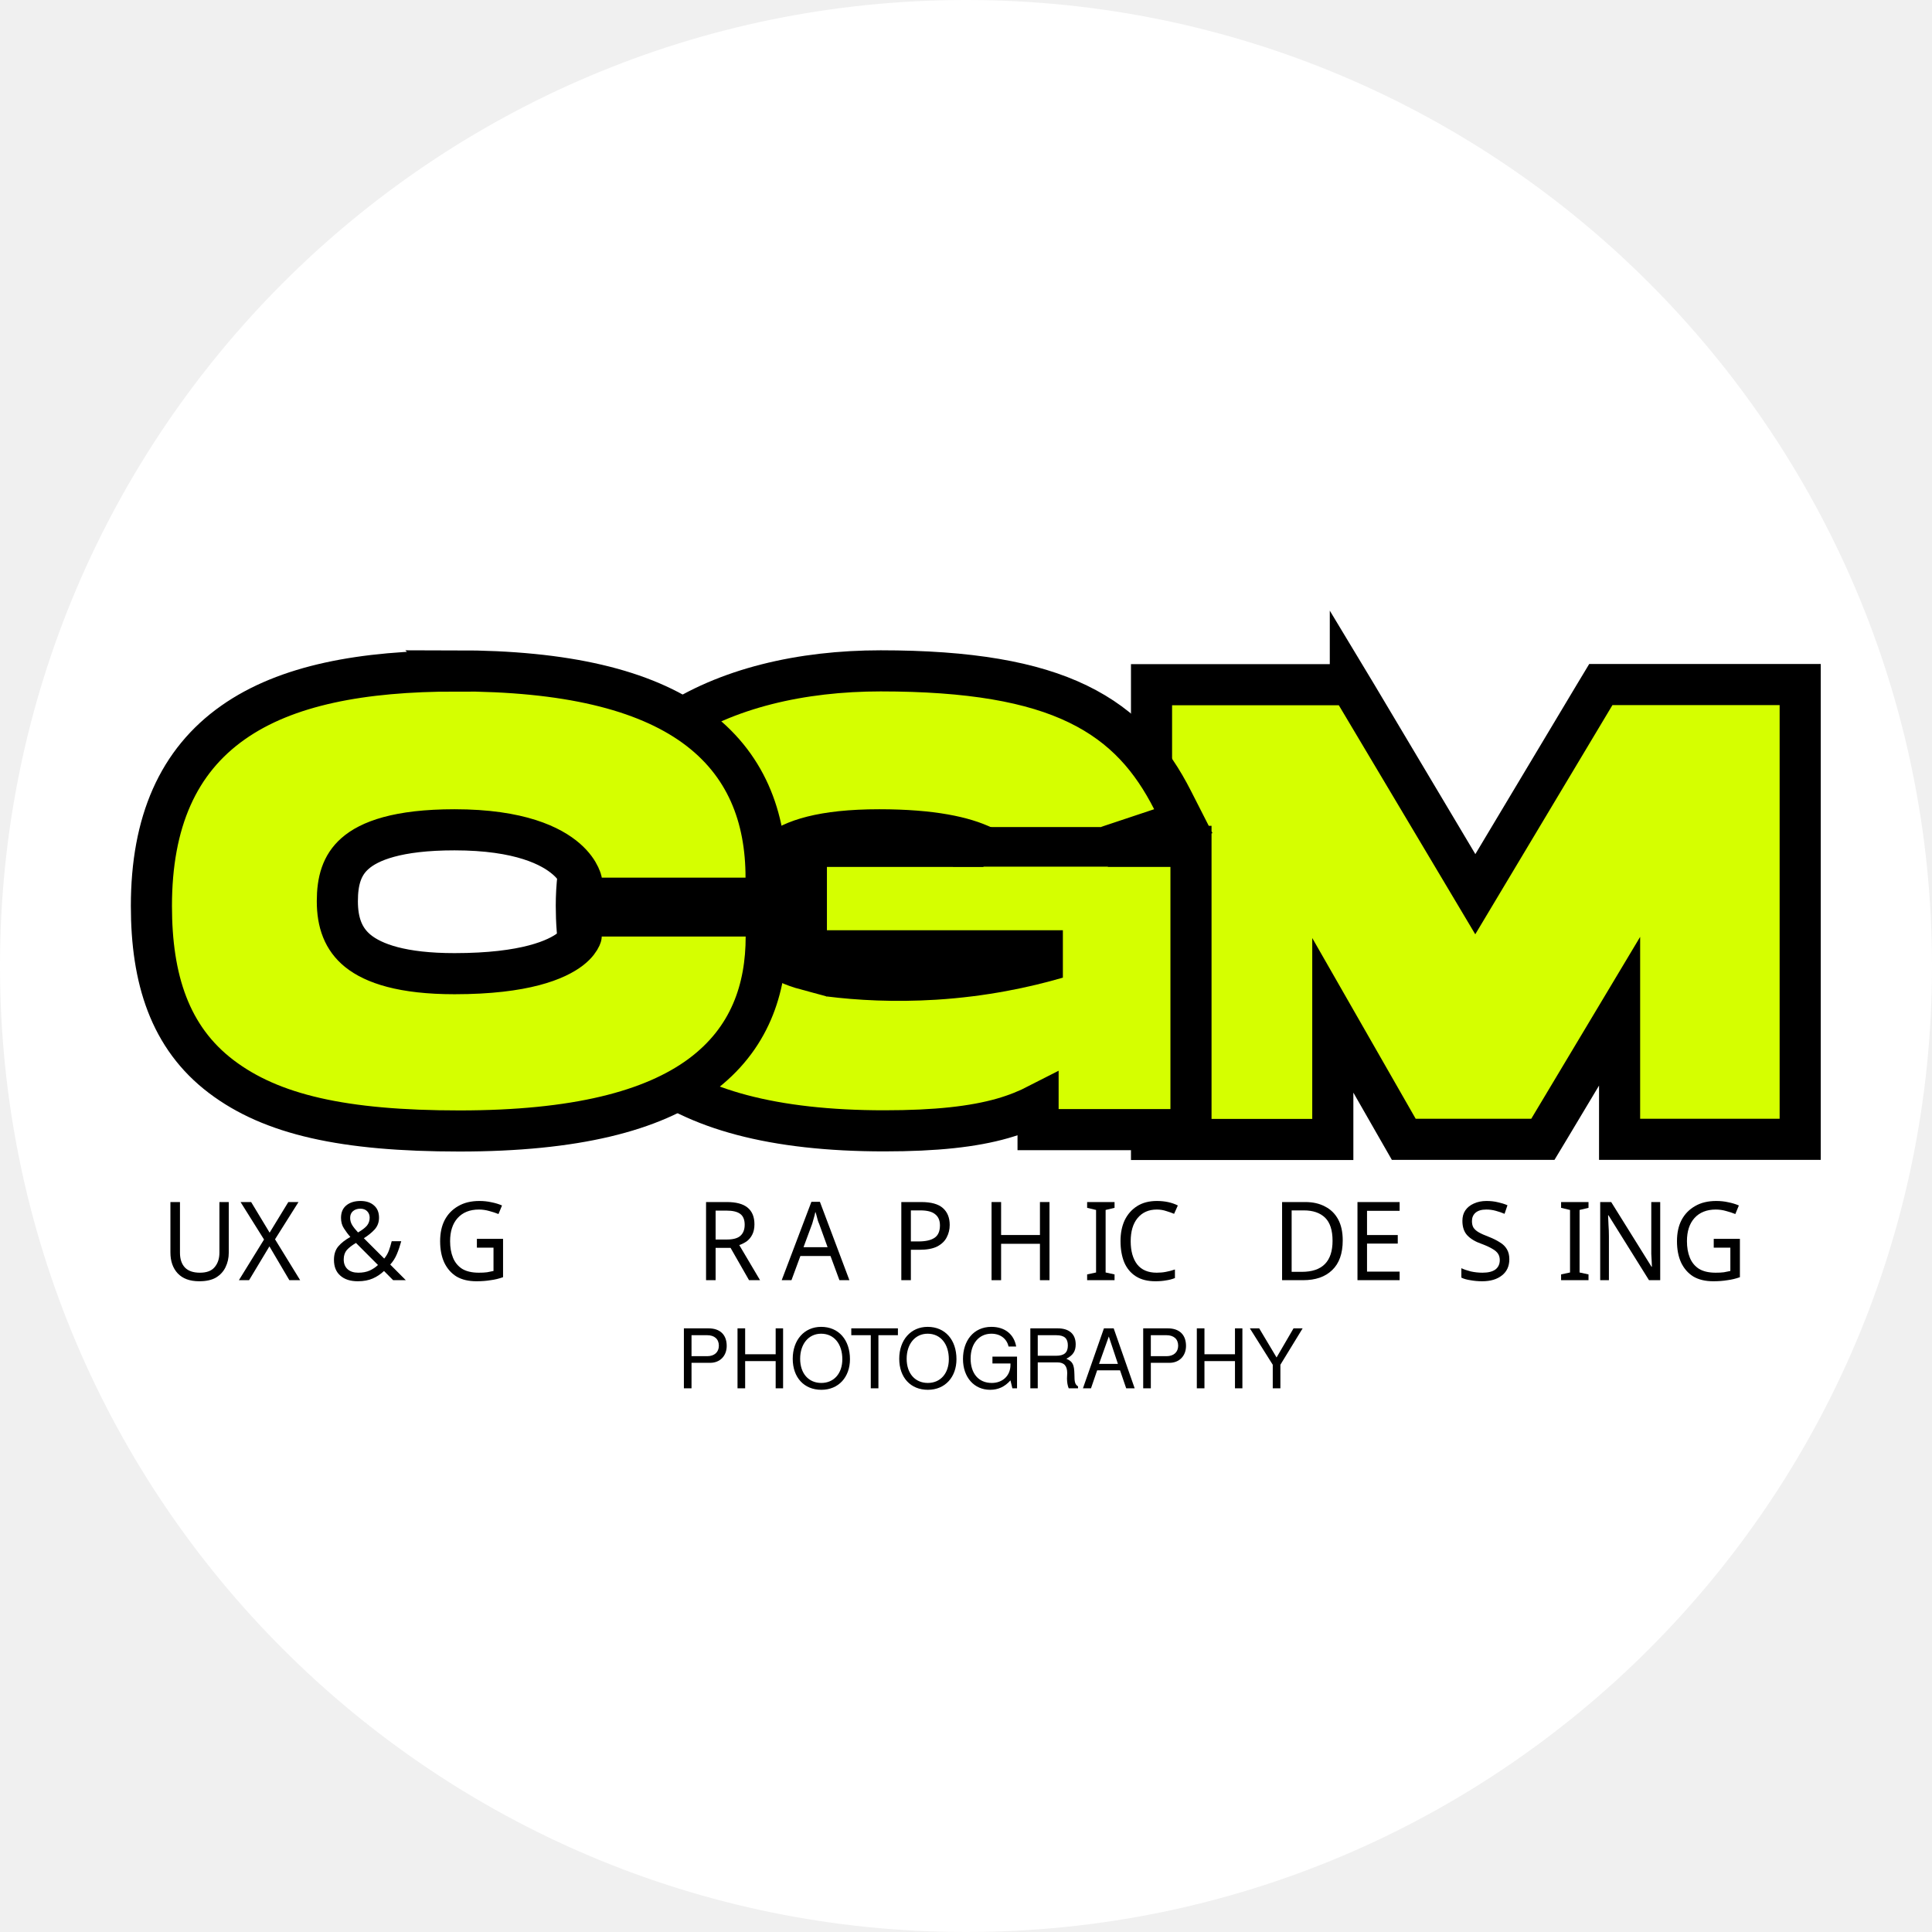
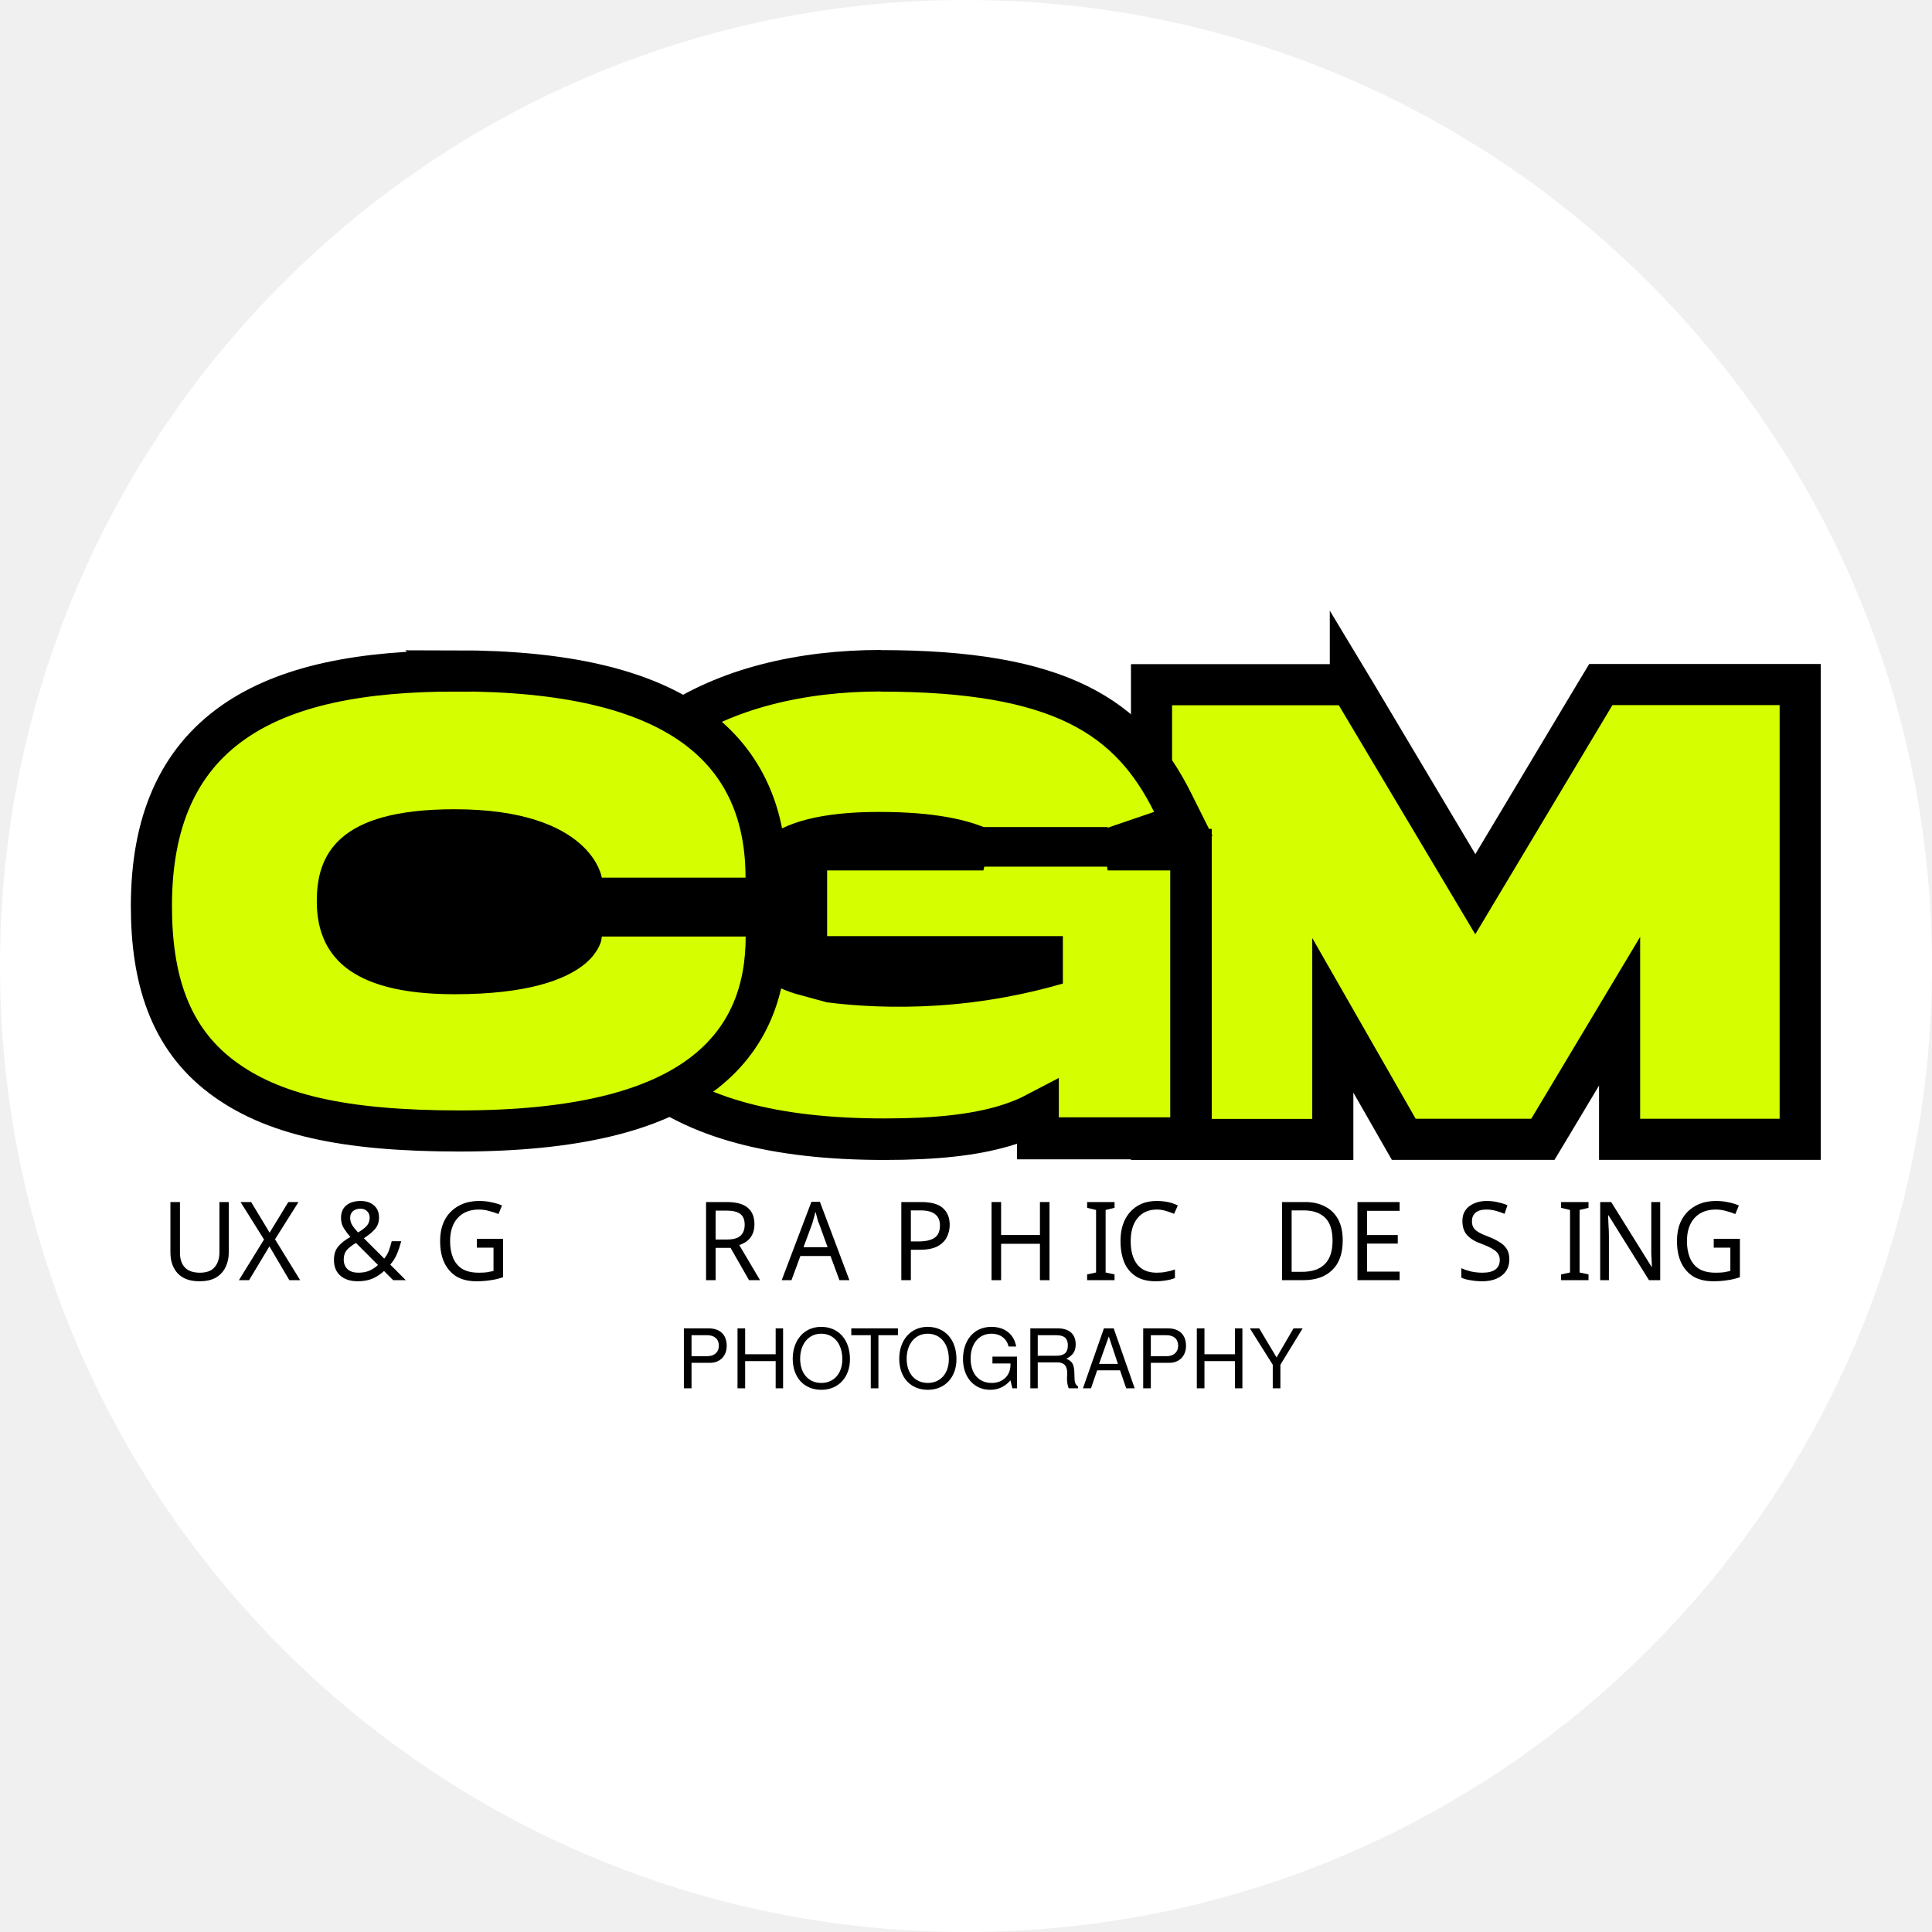
<svg xmlns="http://www.w3.org/2000/svg" id="Capa_2" data-name="Capa 2" viewBox="0 0 141 141">
  <defs>
    <style>
-       .cls-1 {
+       .cls-1, .cls-2, .cls-3 {
+         stroke: #000;
+       }
+ 
+       .cls-1, .cls-3 {
+         stroke-width: 3px;
+       }
+ 
+       .cls-4 {
        font-family: HansonBold, Hanson;
        font-size: 7.99px;
      }

      .cls-2 {
-         fill: #d5ff00;
-         stroke: #000;
-         stroke-width: 3px;
+         stroke-width: 3.03px;
      }

-       .cls-3 {
+       .cls-2, .cls-3 {
+         fill: #d5ff00;
+       }
+ 
+       .cls-5 {
        fill: #fff;
      }

-       .cls-4 {
+       .cls-6 {
        font-family: HelveticaNeue, 'Helvetica Neue';
        font-size: 6px;
      }

-       .cls-5 {
+       .cls-7 {
        letter-spacing: -.08em;
      }

-       .cls-6 {
+       .cls-8 {
        letter-spacing: -.02em;
      }

-       .cls-7 {
+       .cls-9 {
        letter-spacing: -.01em;
      }

-       .cls-8 {
+       .cls-10 {
        letter-spacing: -.01em;
      }

-       .cls-9 {
+       .cls-11 {
        letter-spacing: .02em;
      }

-       .cls-10 {
+       .cls-12 {
        letter-spacing: 0em;
      }
    </style>
  </defs>
  <g id="Capa_1-2" data-name="Capa 1">
    <g>
-       <rect class="cls-3" x="0" y="0" width="141" height="141" rx="70.5" ry="70.5" />
+       <rect class="cls-5" x="0" y="0" width="141" height="141" rx="70.5" ry="70.5" />
      <g>
        <g>
-           <path class="cls-2" d="M98.55,49.96l.44.73,8.68,14.57,8.72-14.57.44-.73h14.55v33.19h-13.18v-9.35l-5.16,8.62-.44.73h-10.15l-.43-.75-4.75-8.3v9.06h-13.23v-33.19h14.51Z" />
-           <path class="cls-2" d="M64.26,48.96c6.5,0,11.07.8,14.41,2.42,3.41,1.65,5.41,4.08,6.9,7l.79,1.55-1.65.55-3.87,1.29h6.08v20.67h-11.16v-1.84c-.76.39-1.61.74-2.59,1.02-2.14.61-4.86.91-8.63.91-8.12,0-13.77-1.57-17.41-4.52-3.71-3.01-5.07-7.23-5.07-11.9,0-5.89,2.65-10.26,6.82-13.1,4.11-2.79,9.61-4.05,15.4-4.05ZM64.17,60.56c-4.19,0-6.35.75-7.47,1.67-1.03.86-1.43,2.1-1.43,3.96,0,1.7.35,2.79,1.32,3.55.5.39,1.22.75,2.26,1.03v-9h12.92c-1.39-.67-3.71-1.21-7.6-1.21Z" />
-           <path class="cls-2" d="M33.26,48.96c8.06,0,13.73,1.38,17.41,4.03,3.78,2.73,5.24,6.63,5.24,11.06v1.5h-13.29l-.18-1.25s0-.02-.01-.05c-.02-.06-.06-.18-.13-.33-.14-.3-.42-.75-.97-1.23-1.08-.94-3.38-2.13-8.16-2.13-4.16,0-6.23.82-7.26,1.73-.97.85-1.29,2.01-1.29,3.48,0,1.57.44,2.77,1.5,3.63,1.14.92,3.24,1.66,7.05,1.66,5.17,0,7.47-1.03,8.46-1.79.48-.37.67-.7.75-.87.03-.07.05-.13.05-.15l.03-1.4h13.46v1.5c0,3.8-1.18,7.48-4.8,10.15-3.52,2.59-9.13,4.04-17.59,4.04s-13.71-1.19-17.37-3.96c-3.78-2.86-5.11-7.15-5.11-12.46,0-6.13,1.95-10.57,5.96-13.39,3.89-2.74,9.45-3.76,16.26-3.76Z" />
+           <path class="cls-3" d="M98.55,49.96l.44.73,8.68,14.57,8.72-14.57.44-.73h14.55v33.19h-13.18v-9.35l-5.16,8.62-.44.73h-10.15l-.43-.75-4.75-8.3v9.06h-13.23v-33.19h14.51Z" />
+           <path class="cls-2" d="M64.26,48.96c6.5,0,11.07.82,14.41,2.46,3.41,1.68,5.41,4.15,6.9,7.13l.79,1.58-1.65.56-3.87,1.32h6.08v21.05h-11.16v-1.88c-.76.4-1.61.75-2.59,1.03-2.14.62-4.86.93-8.63.93-8.12,0-13.77-1.6-17.41-4.6-3.71-3.06-5.07-7.37-5.07-12.12,0-6,2.65-10.45,6.82-13.34,4.11-2.84,9.61-4.13,15.4-4.13ZM64.17,60.77c-4.19,0-6.35.76-7.47,1.71-1.03.87-1.43,2.14-1.43,4.04,0,1.73.35,2.84,1.32,3.62.5.4,1.22.76,2.26,1.04v-9.17h12.92c-1.39-.69-3.71-1.24-7.6-1.24Z" />
+           <path class="cls-3" d="M33.26,48.96c8.06,0,13.73,1.38,17.41,4.03,3.78,2.73,5.24,6.63,5.24,11.06v1.5h-13.29l-.18-1.25s0-.02-.01-.05c-.02-.06-.06-.18-.13-.33-.14-.3-.42-.75-.97-1.23-1.08-.94-3.38-2.13-8.16-2.13-4.16,0-6.23.82-7.26,1.73-.97.85-1.29,2.01-1.29,3.48,0,1.57.44,2.77,1.5,3.63,1.14.92,3.24,1.66,7.05,1.66,5.17,0,7.47-1.03,8.46-1.79.48-.37.67-.7.75-.87.03-.07.05-.13.05-.15l.03-1.4h13.46v1.5c0,3.8-1.18,7.48-4.8,10.15-3.52,2.59-9.13,4.04-17.59,4.04s-13.71-1.19-17.37-3.96c-3.78-2.86-5.11-7.15-5.11-12.46,0-6.13,1.95-10.57,5.96-13.39,3.89-2.74,9.45-3.76,16.26-3.76Z" />
          <rect x="69.55" y="60.36" width="11.29" height="2.89" />
-           <path d="M77.57,67.89h-17.36c.04,1.61.07,3.22.11,4.83,2.23.28,4.94.43,8.01.24,3.67-.23,6.8-.9,9.24-1.61v-3.46Z" />
+           <path d="M77.57,68.32h-17.36l.11,4.83c2.23.28,4.94.43,8.01.24,3.67-.23,6.8-.9,9.24-1.61v-3.46Z" />
+           <rect x="74.22" y="82.8" width="8.62" height="1.81" />
+           <path class="cls-1" d="M35.87,61.8c-3.43-.88-8.39-.32-9.52,2.41-.45,1.1-.28,2.55.45,3.58,2.9,4.09,14.76,1.63,15.24-1.36.28-1.77-3.4-3.91-6.17-4.63Z" />
        </g>
-         <text class="cls-1" transform="translate(11.74 93.43) scale(.97 1)">
+         <text class="cls-4" transform="translate(11.74 93.43) scale(.97 1)">
          <tspan x="0" y="0">UX &amp; G</tspan>
-           <tspan class="cls-5" x="40.24" y="0">R</tspan>
-           <tspan class="cls-6" x="46.71" y="0">A</tspan>
+           <tspan class="cls-7" x="40.24" y="0">R</tspan>
+           <tspan class="cls-8" x="46.71" y="0">A</tspan>
          <tspan x="54.93" y="0">P</tspan>
-           <tspan class="cls-9" x="61.72" y="0">H</tspan>
-           <tspan class="cls-7" x="69.38" y="0">I</tspan>
+           <tspan class="cls-11" x="61.72" y="0">H</tspan>
+           <tspan class="cls-9" x="69.38" y="0">I</tspan>
          <tspan x="71.72" y="0">C </tspan>
-           <tspan class="cls-6" x="83.58" y="0">DE</tspan>
-           <tspan class="cls-8" x="97.44" y="0">S</tspan>
-           <tspan class="cls-10" x="105.04" y="0">I</tspan>
+           <tspan class="cls-8" x="83.58" y="0">DE</tspan>
+           <tspan class="cls-10" x="97.44" y="0">S</tspan>
+           <tspan class="cls-12" x="105.04" y="0">I</tspan>
          <tspan x="107.51" y="0">NG</tspan>
        </text>
-         <text class="cls-4" transform="translate(49.37 101.32) scale(.99 1)">
+         <text class="cls-6" transform="translate(49.37 101.32) scale(.99 1)">
          <tspan x="0" y="0">PHOTOGRAPHY</tspan>
        </text>
      </g>
    </g>
  </g>
</svg>
